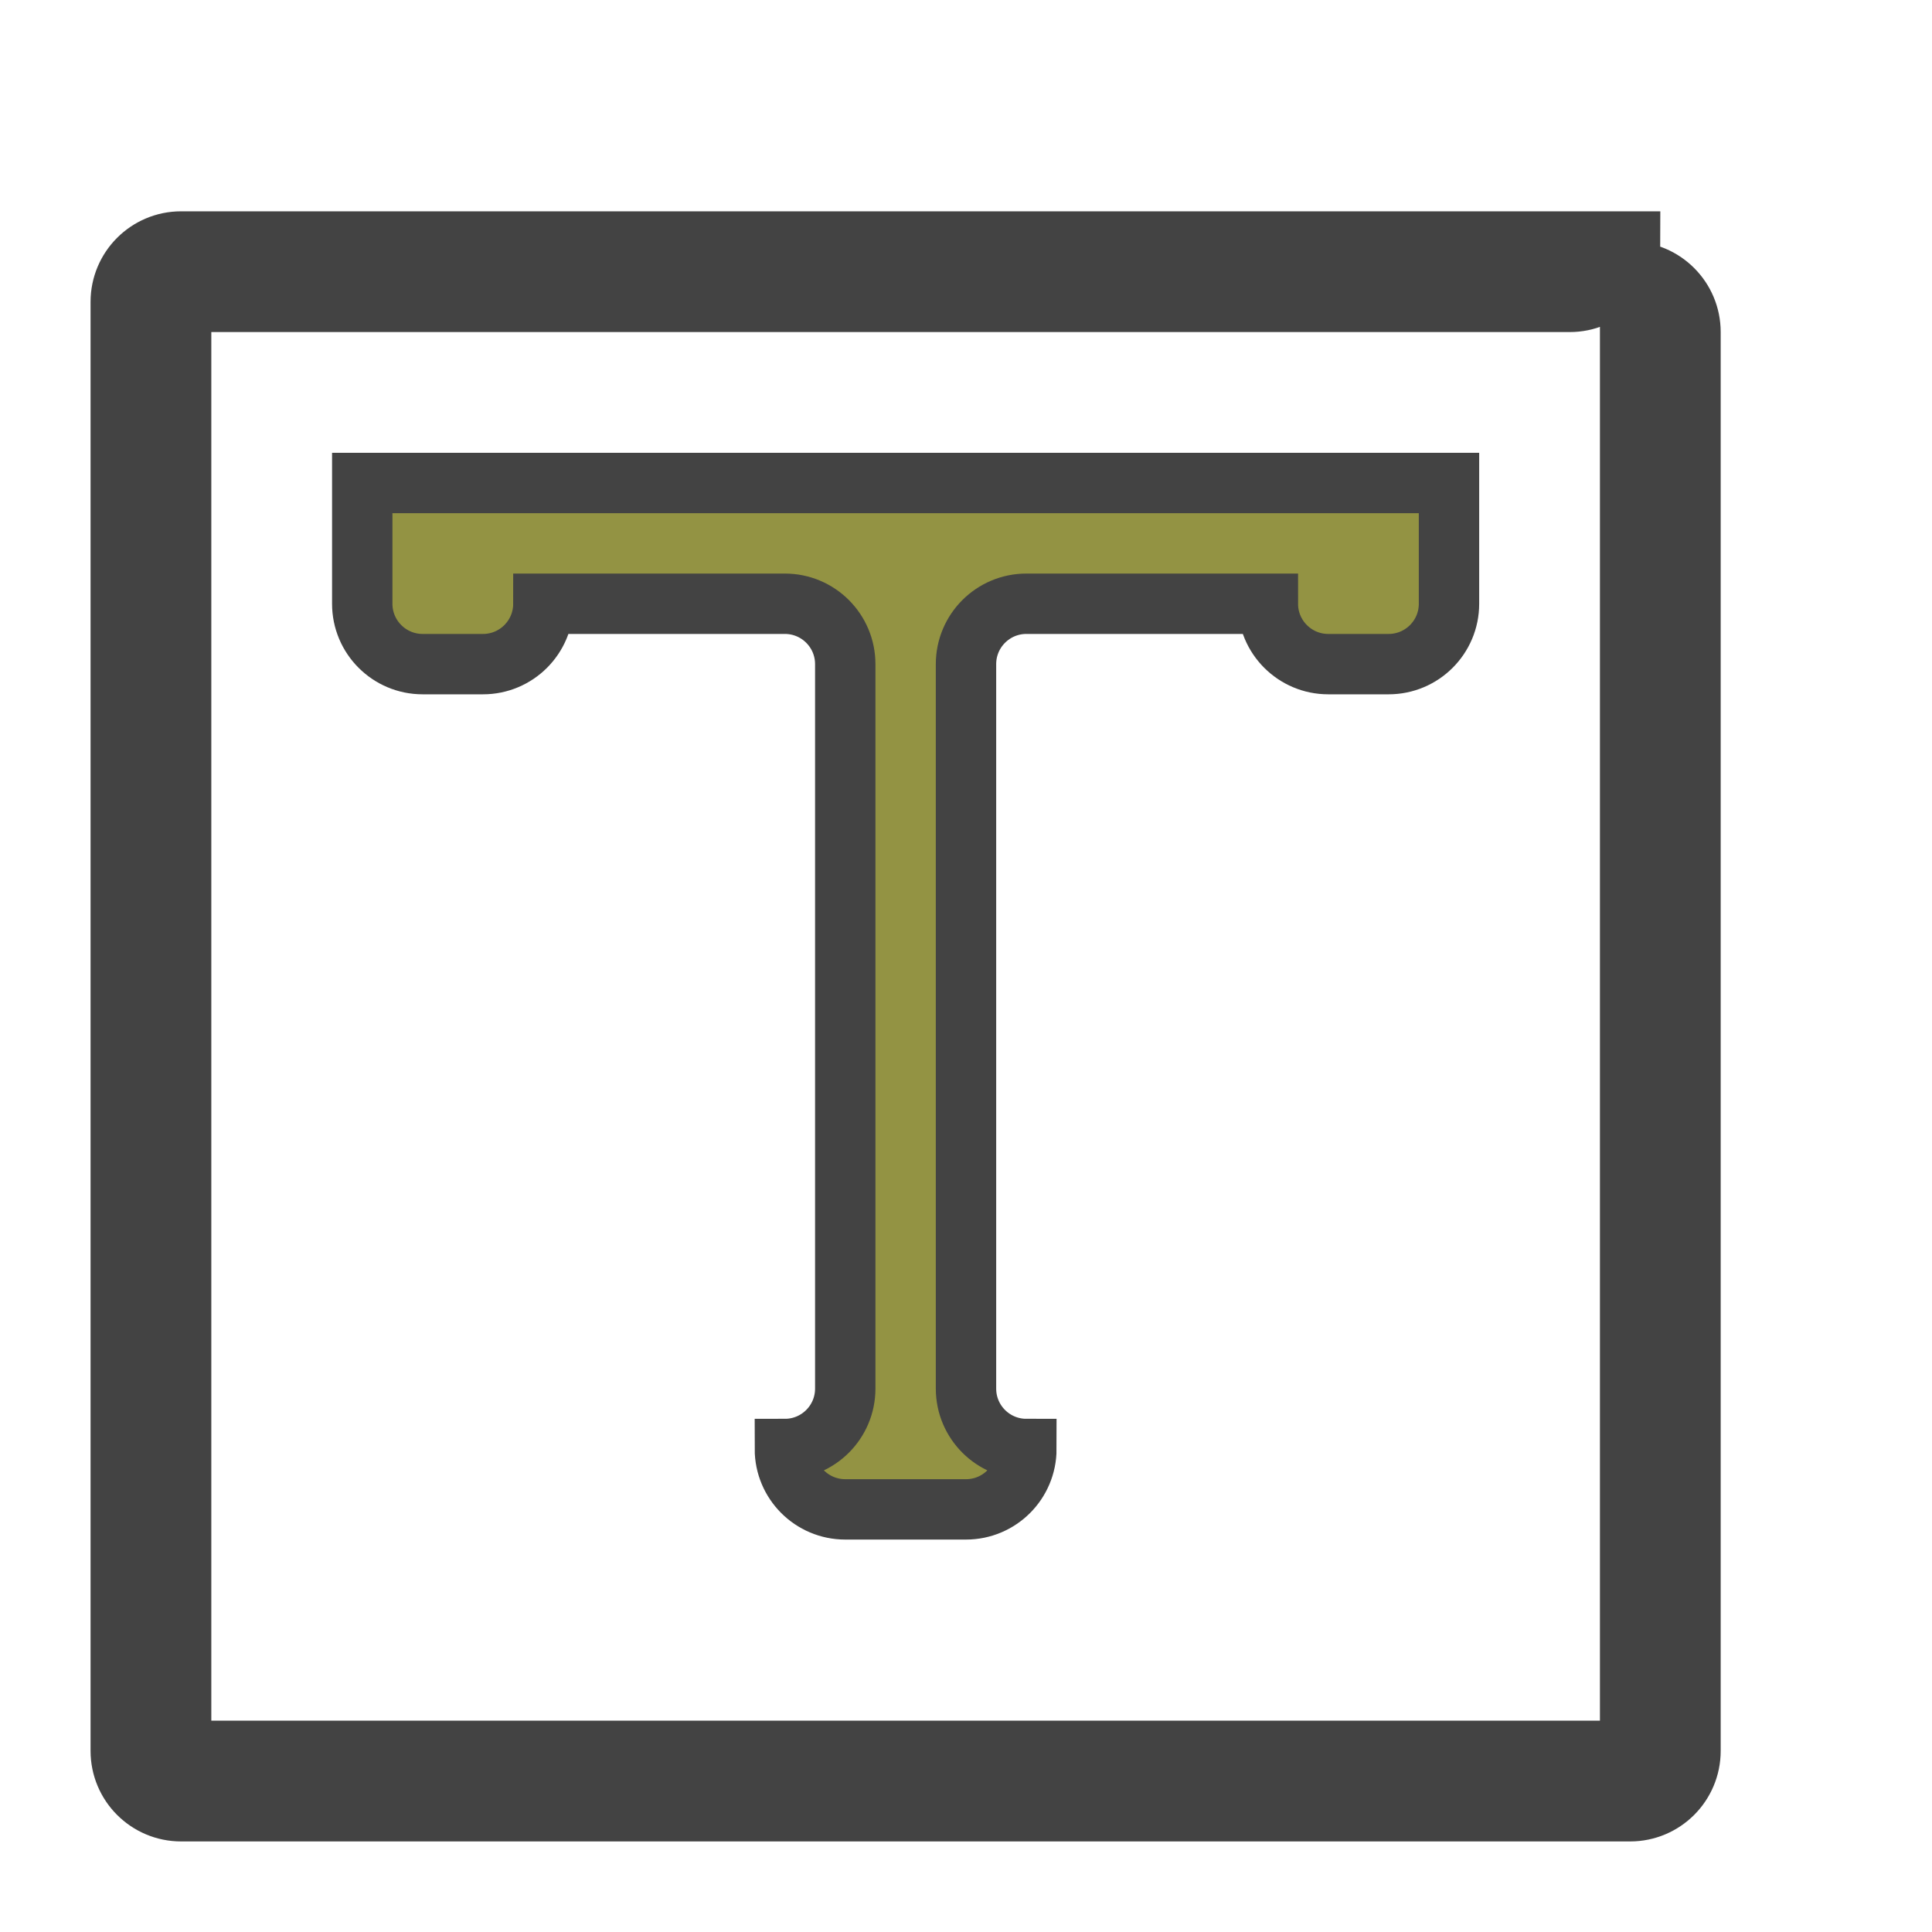
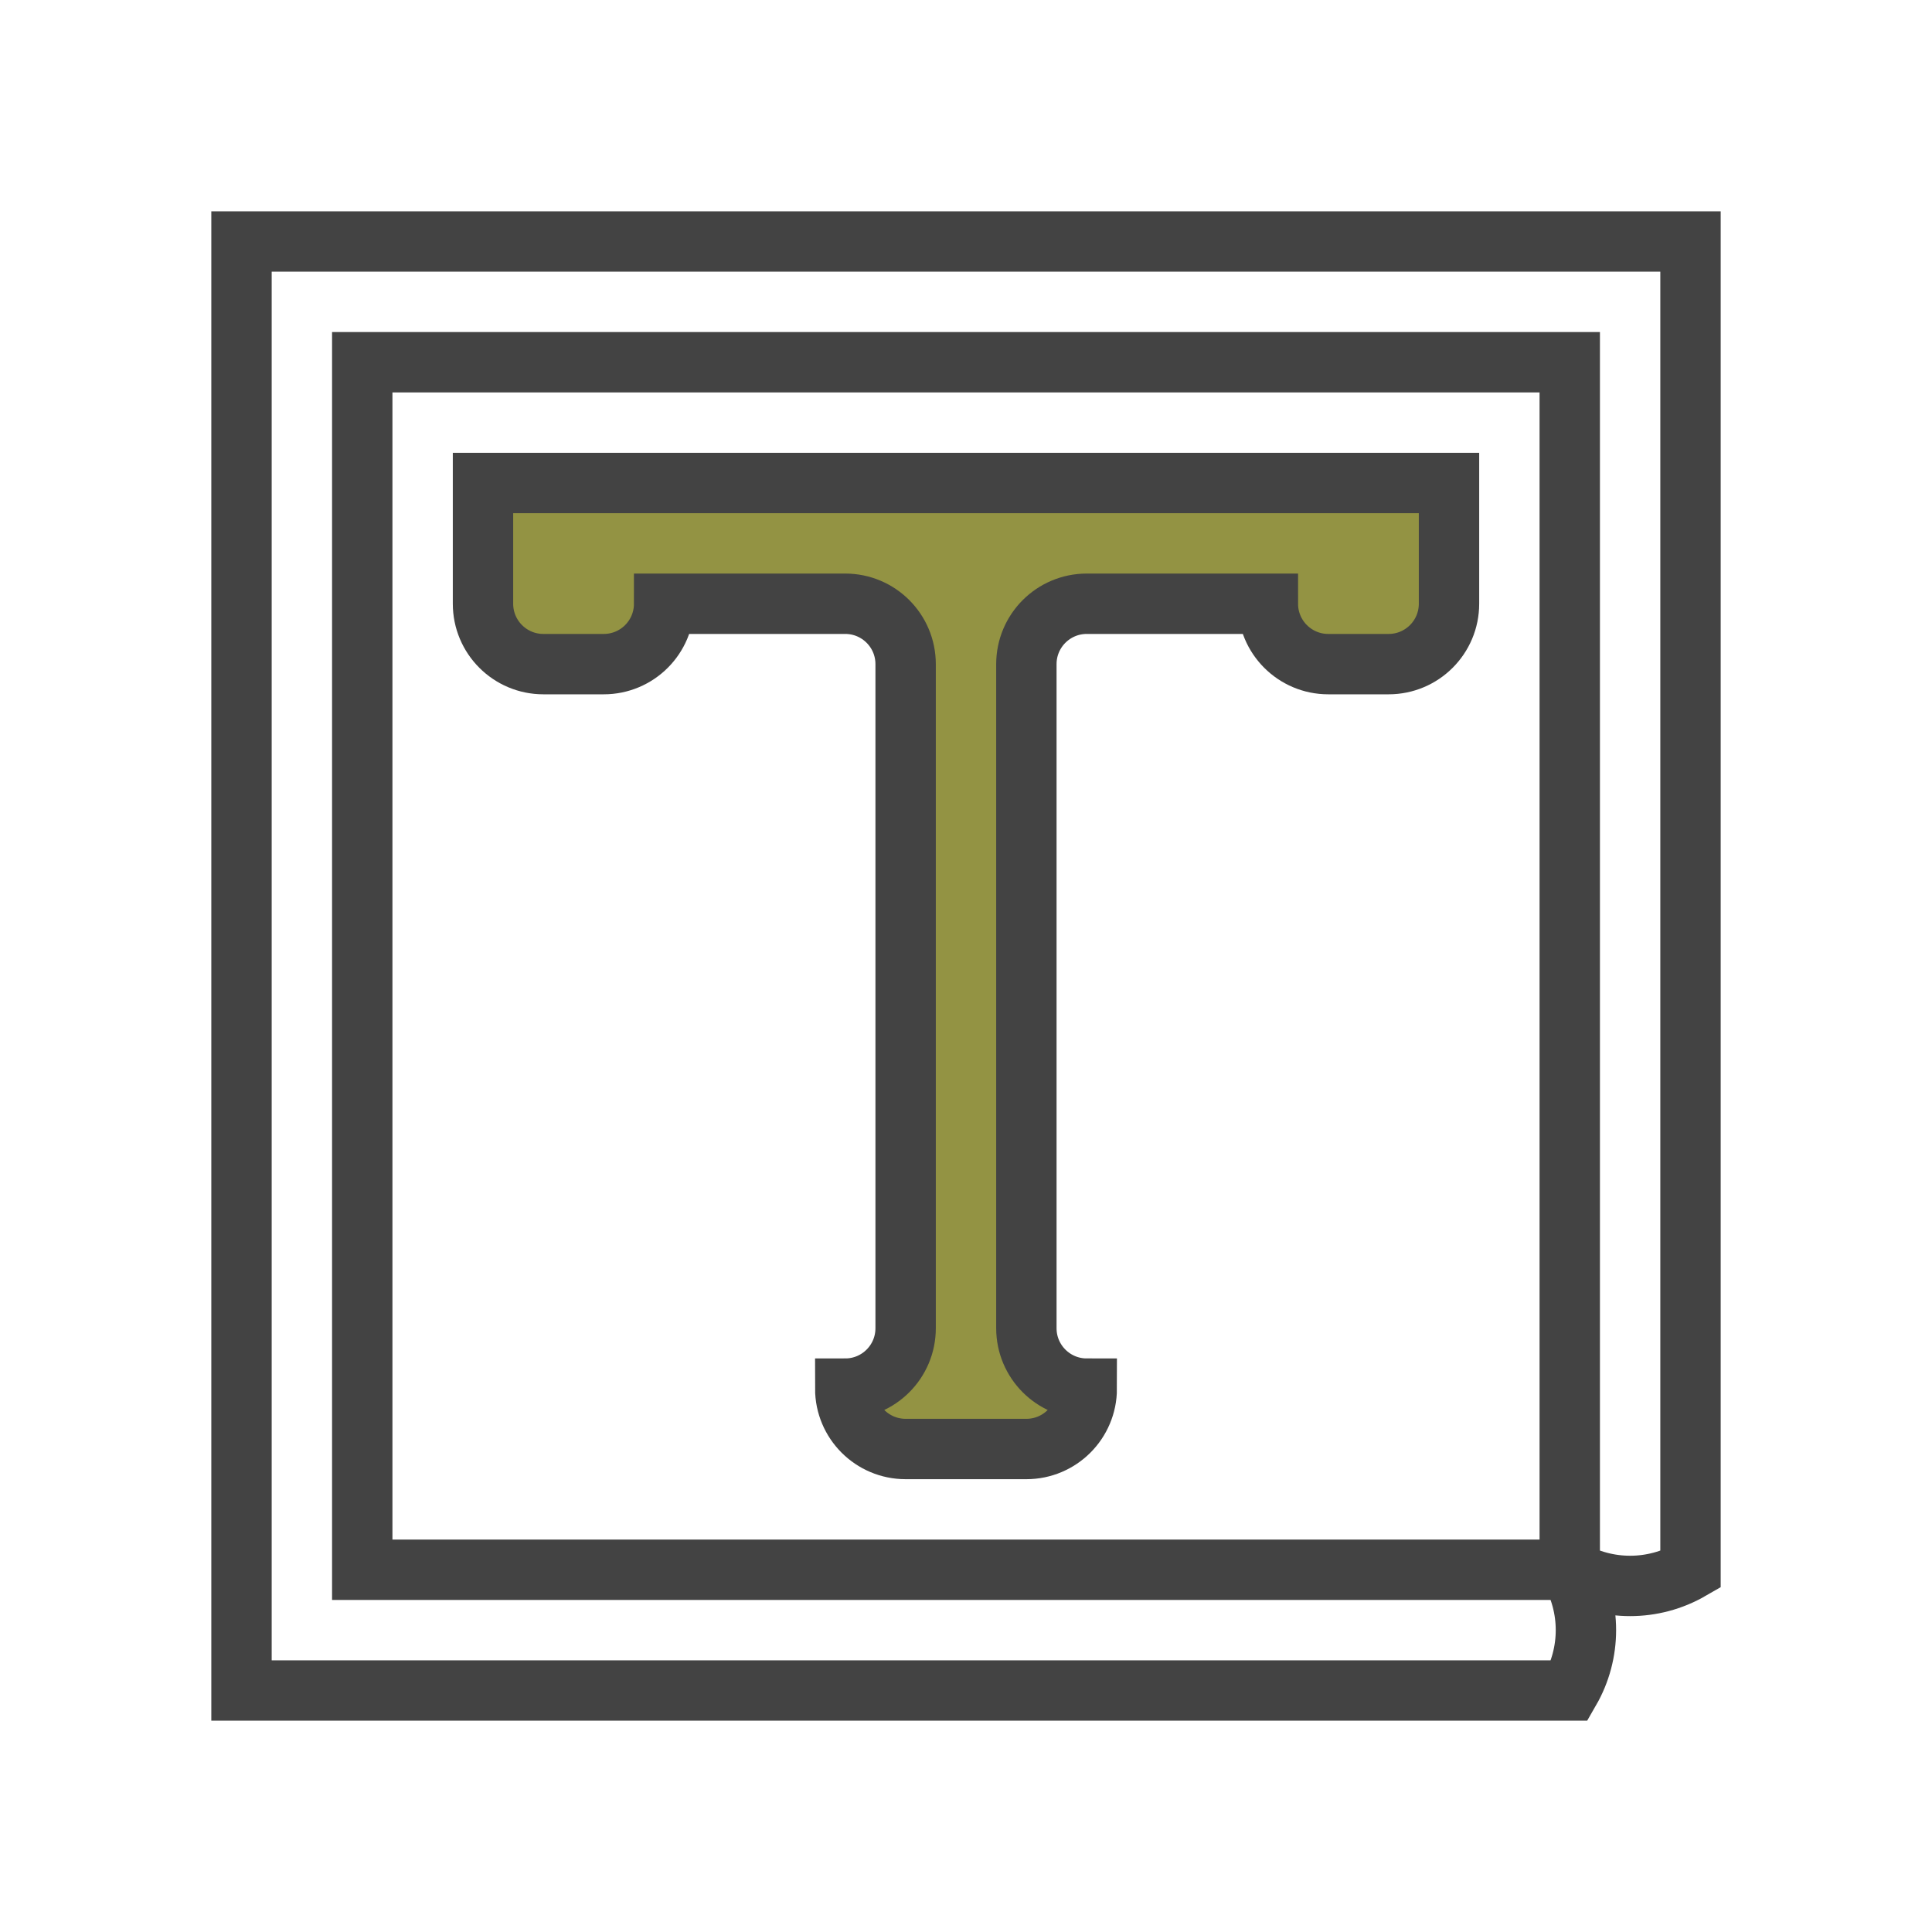
<svg xmlns="http://www.w3.org/2000/svg" width="32" height="32" viewBox="0 0 32 32">
  <g fill="none" fill-rule="evenodd">
-     <path fill="" stroke="#434343" d="M27 4a1 1 0 0 1 -1 1h-23v24h24v-24.5a1 1 0 0 1 1 1v23.5a1 1 0 0 1-1 1h-24a1 1 0 0 1-1-1v-24a1 1 0 0 1 1-1h15z" />
-     <path fill="#939343" stroke="#434343" d="M7 11h1a1 1 0 0 0 1 -1h4a1 1 0 0 1 1 1v12a1 1 0 0 1 -1 1a1 1 0 0 0 1 1h2a1 1 0 0 0 1 -1a1 1 0 0 1 -1 -1v-12a1 1 0 0 1 1 -1h4a1 1 0 0 0 1 1h1a1 1 0 0 0 1 -1v-2h-18v2a1 1 0 0 0 1 1z" />
+     <path stroke="#434343" stroke-linecap="square" d="M26 28h-22v-24h24v22a 2 2 0 0 1 -2 0v-20h-20v20h20a 2 2 0 0 1 0 2z" />
+     <path fill="#939343" stroke="#434343" d="M9 11h1a1 1 0 0 0 1 -1h3a1 1 0 0 1 1 1v11a1 1 0 0 1 -1 1a1 1 0 0 0 1 1h2a1 1 0 0 0 1 -1a1 1 0 0 1 -1 -1v-11a1 1 0 0 1 1 -1h3a1 1 0 0 0 1 1h1a1 1 0 0 0 1 -1v-2h-16v2a1 1 0 0 0 1 1z" />
  </g>
</svg>
